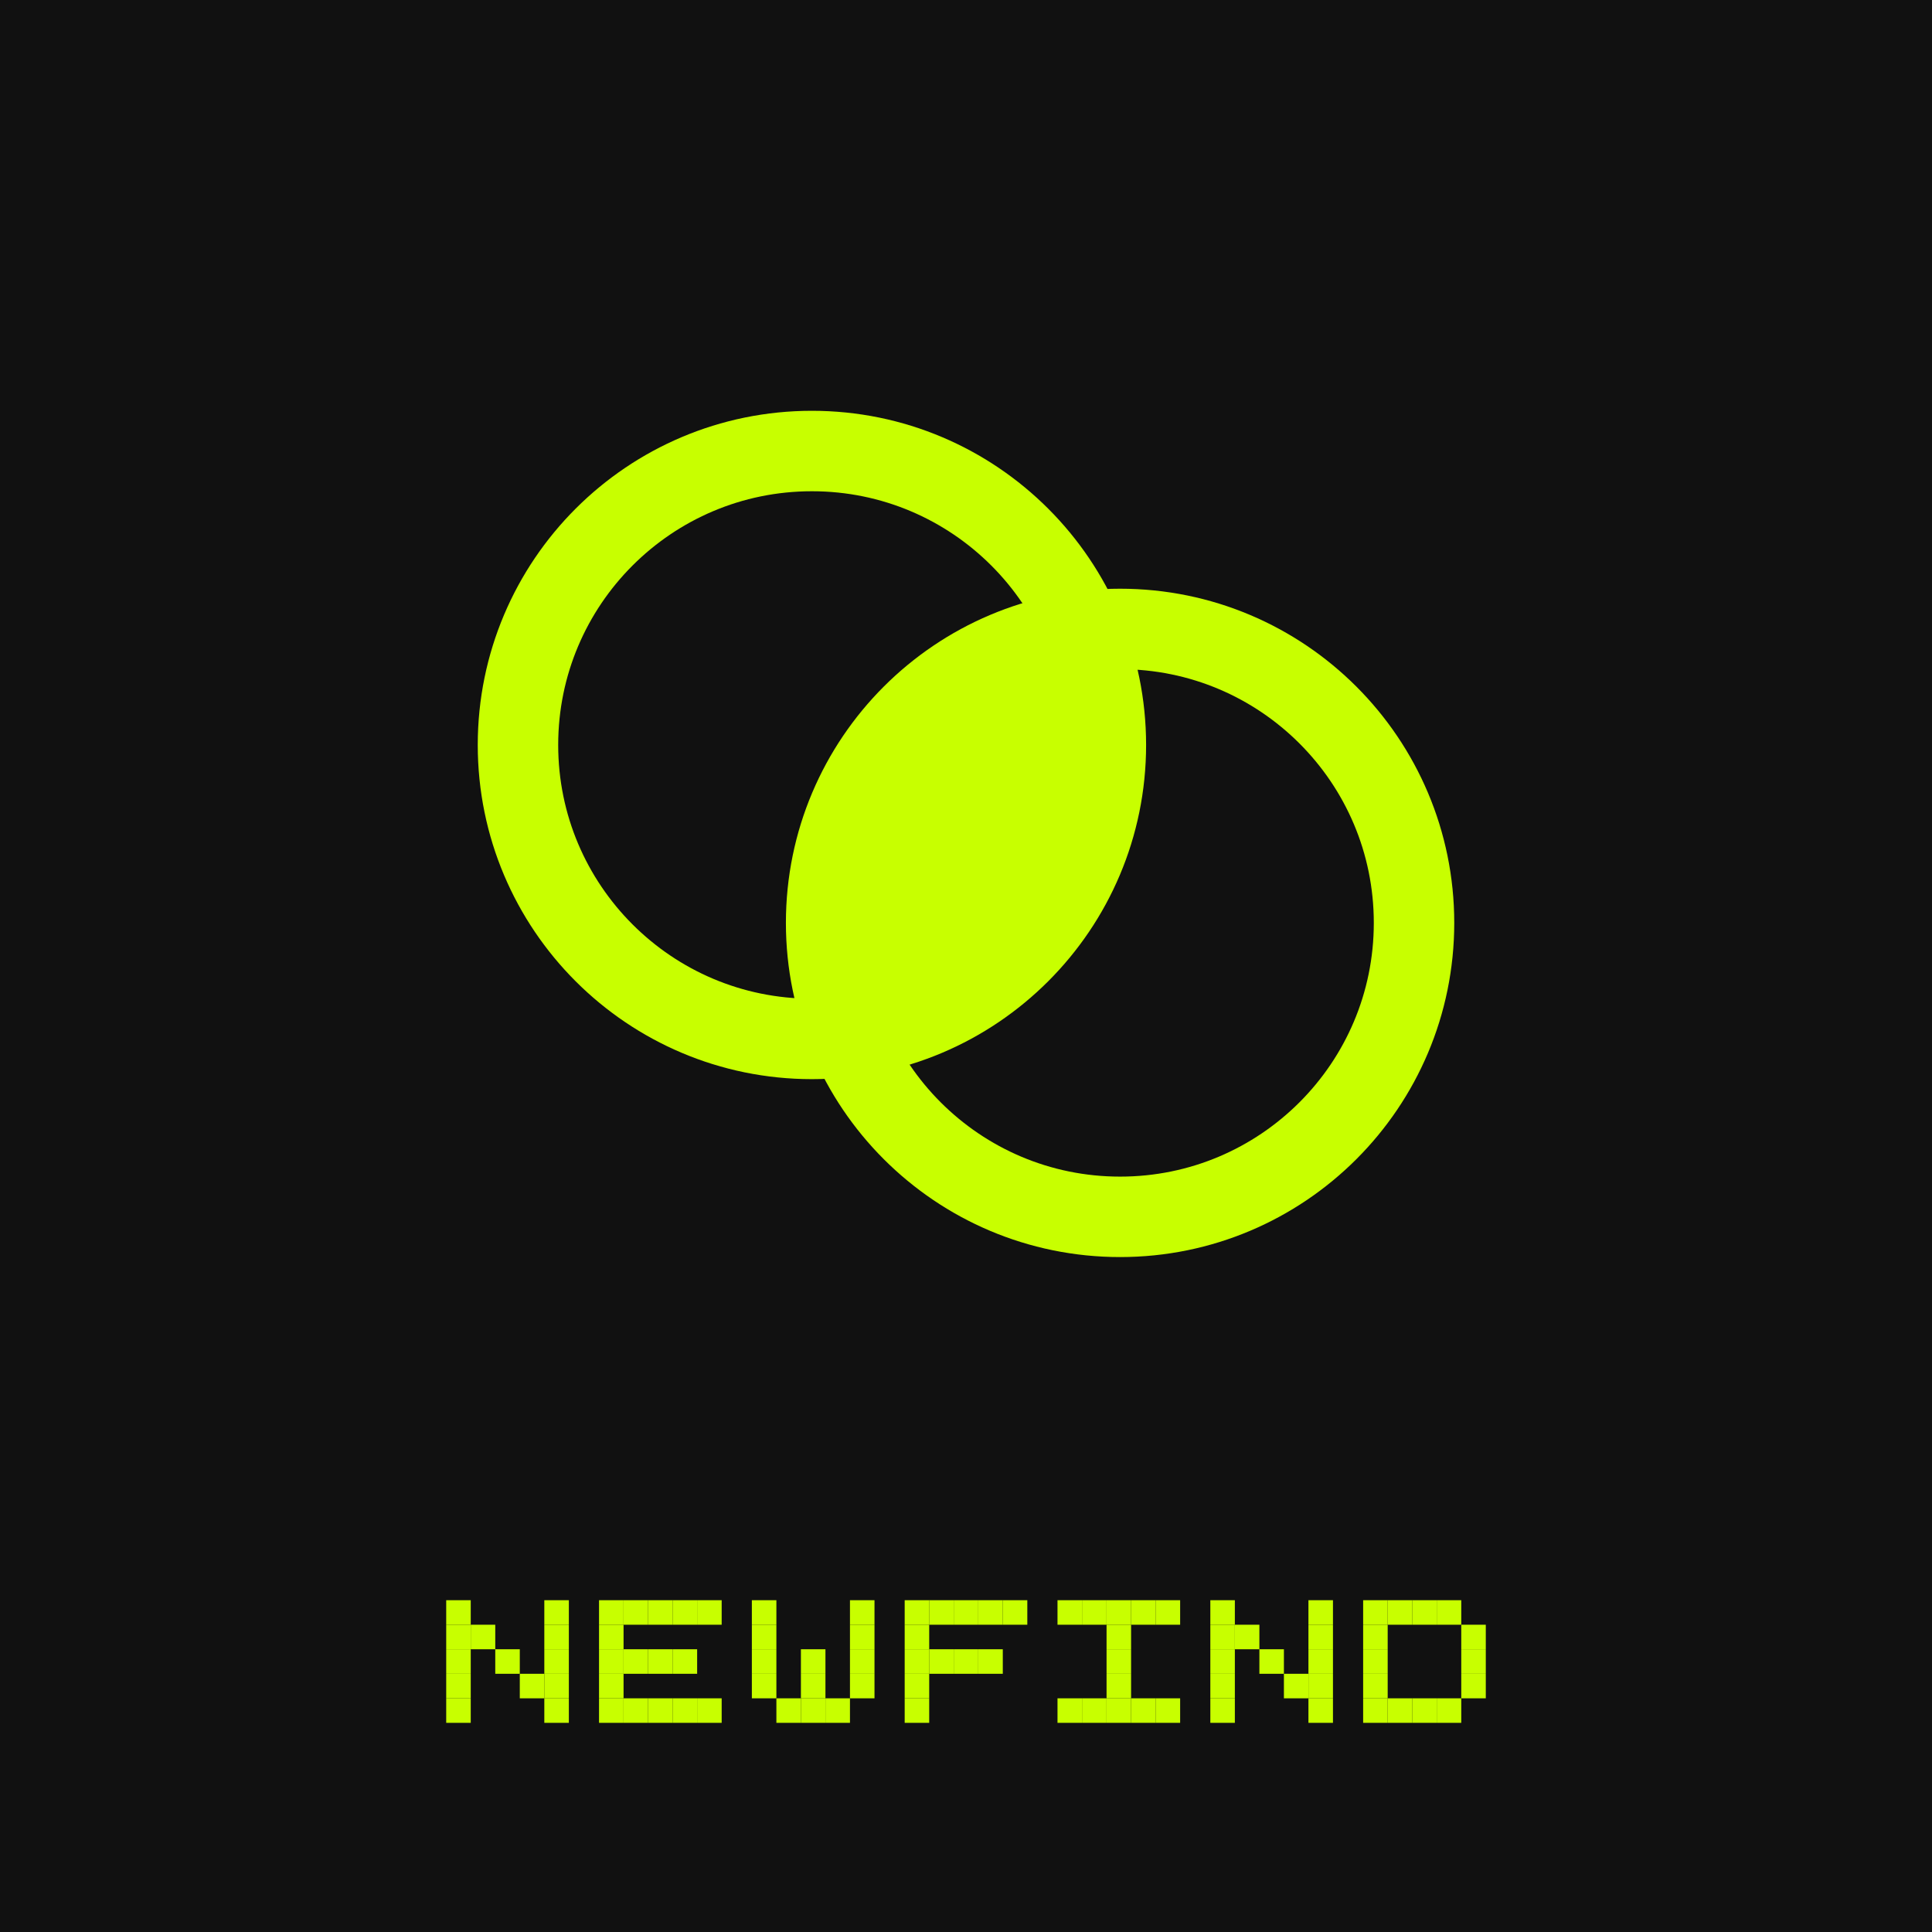
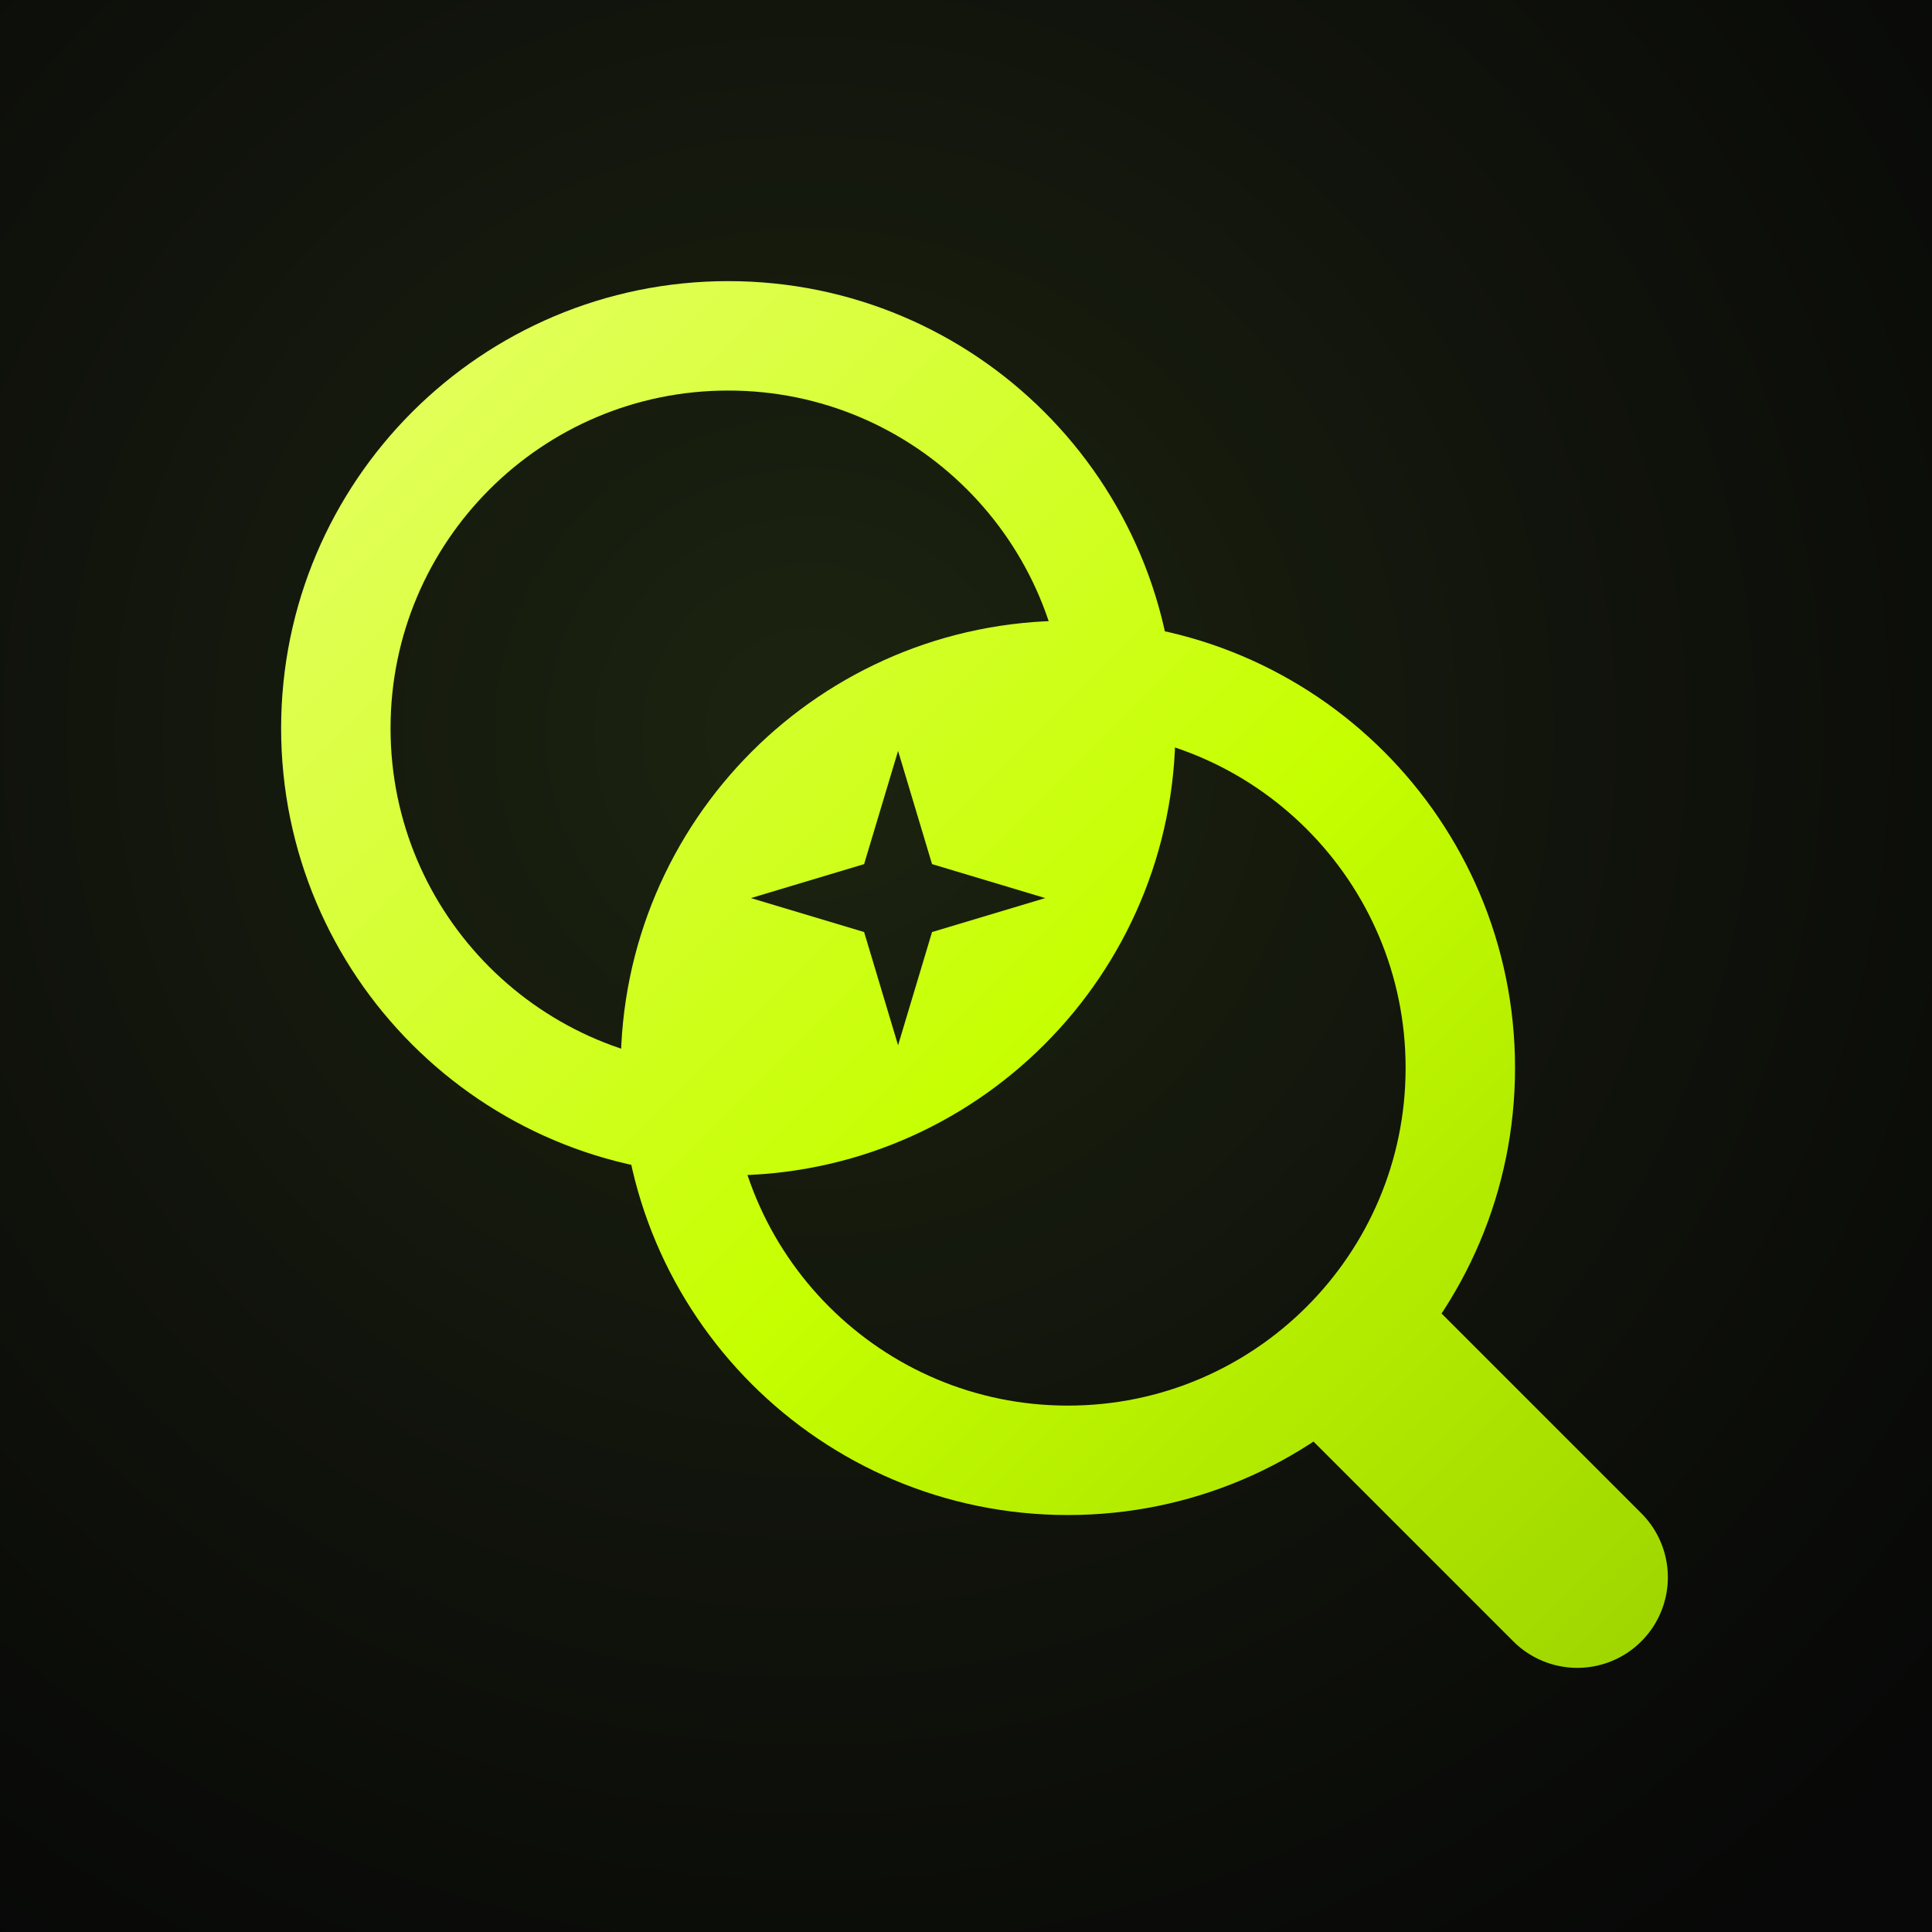
- <svg xmlns="http://www.w3.org/2000/svg" viewBox="0 0 1024 1024" width="1024" height="1024" role="img" aria-label="NEWFIND">
-   <rect width="1024" height="1024" fill="#111111" />
-   <g transform="translate(92.16 22.16) scale(0.82)">
-     <defs>
-       <clipPath id="world-a">
-         <circle cx="412.41" cy="454.5" r="190" />
-       </clipPath>
-     </defs>
-     <circle cx="611.59" cy="569.5" r="190" fill="#C8FF00" clip-path="url(#world-a)" />
-     <circle cx="412.41" cy="454.5" r="190" fill="none" stroke="#C8FF00" stroke-width="52" />
-     <circle cx="611.59" cy="569.5" r="190" fill="none" stroke="#C8FF00" stroke-width="52" />
+ <svg xmlns="http://www.w3.org/2000/svg" width="1024" height="1024" viewBox="0 0 1024 1024" role="img" aria-label="NEWFIND">
+   <defs>
+     <radialGradient id="bg" cx="0.42" cy="0.38" r="0.78">
+       <stop offset="0" stop-color="#1C2410" />
+       <stop offset="0.6" stop-color="#0F110B" />
+       <stop offset="1" stop-color="#070807" />
+     </radialGradient>
+     <linearGradient id="lime" gradientUnits="userSpaceOnUse" x1="170" y1="170" x2="880" y2="880">
+       <stop offset="0" stop-color="#E6FF66" />
+       <stop offset="0.55" stop-color="#C6FF00" />
+       <stop offset="1" stop-color="#9FD600" />
+     </linearGradient>
+     <clipPath id="ringA">
+       <circle cx="392" cy="392" r="208" />
+     </clipPath>
+     <mask id="mark" maskUnits="userSpaceOnUse" x="0" y="0" width="1024" height="1024">
+       <rect width="1024" height="1024" fill="#000" />
+       <g fill="none" stroke="#fff" stroke-linecap="round">
+         <circle cx="392" cy="392" r="208" stroke-width="58" />
+         <circle cx="572" cy="572" r="208" stroke-width="58" />
+         <path d="M734 734 L842 842" stroke-width="96" />
+       </g>
+       <circle cx="572" cy="572" r="208" fill="#fff" clip-path="url(#ringA)" />
+       <path d="M482 404 L500 464 L560 482 L500 500 L482 560 L464 500 L404 482 L464 464 Z" fill="#000" />
+     </mask>
+   </defs>
+   <rect width="1024" height="1024" fill="url(#bg)" />
+   <g transform="translate(-6 -6)">
+     <rect width="1024" height="1024" fill="url(#lime)" mask="url(#mark)" />
  </g>
-   <rect x="236.5" y="848.14" width="13" height="13" fill="#C8FF00" />
-   <rect x="288.5" y="848.14" width="13" height="13" fill="#C8FF00" />
-   <rect x="236.5" y="861.14" width="13" height="13" fill="#C8FF00" />
-   <rect x="249.5" y="861.14" width="13" height="13" fill="#C8FF00" />
-   <rect x="288.5" y="861.14" width="13" height="13" fill="#C8FF00" />
-   <rect x="236.5" y="874.14" width="13" height="13" fill="#C8FF00" />
-   <rect x="262.5" y="874.14" width="13" height="13" fill="#C8FF00" />
-   <rect x="288.5" y="874.14" width="13" height="13" fill="#C8FF00" />
-   <rect x="236.5" y="887.14" width="13" height="13" fill="#C8FF00" />
-   <rect x="275.5" y="887.14" width="13" height="13" fill="#C8FF00" />
-   <rect x="288.5" y="887.14" width="13" height="13" fill="#C8FF00" />
-   <rect x="236.5" y="900.14" width="13" height="13" fill="#C8FF00" />
-   <rect x="288.5" y="900.14" width="13" height="13" fill="#C8FF00" />
-   <rect x="317.5" y="848.14" width="13" height="13" fill="#C8FF00" />
-   <rect x="330.5" y="848.14" width="13" height="13" fill="#C8FF00" />
-   <rect x="343.5" y="848.14" width="13" height="13" fill="#C8FF00" />
-   <rect x="356.5" y="848.14" width="13" height="13" fill="#C8FF00" />
-   <rect x="369.5" y="848.14" width="13" height="13" fill="#C8FF00" />
-   <rect x="317.5" y="861.14" width="13" height="13" fill="#C8FF00" />
-   <rect x="317.5" y="874.14" width="13" height="13" fill="#C8FF00" />
-   <rect x="330.5" y="874.14" width="13" height="13" fill="#C8FF00" />
-   <rect x="343.5" y="874.14" width="13" height="13" fill="#C8FF00" />
-   <rect x="356.5" y="874.14" width="13" height="13" fill="#C8FF00" />
-   <rect x="317.5" y="887.14" width="13" height="13" fill="#C8FF00" />
-   <rect x="317.5" y="900.14" width="13" height="13" fill="#C8FF00" />
-   <rect x="330.5" y="900.14" width="13" height="13" fill="#C8FF00" />
-   <rect x="343.5" y="900.14" width="13" height="13" fill="#C8FF00" />
-   <rect x="356.5" y="900.14" width="13" height="13" fill="#C8FF00" />
-   <rect x="369.5" y="900.14" width="13" height="13" fill="#C8FF00" />
-   <rect x="398.5" y="848.14" width="13" height="13" fill="#C8FF00" />
-   <rect x="450.5" y="848.14" width="13" height="13" fill="#C8FF00" />
-   <rect x="398.5" y="861.14" width="13" height="13" fill="#C8FF00" />
-   <rect x="450.5" y="861.14" width="13" height="13" fill="#C8FF00" />
-   <rect x="398.5" y="874.14" width="13" height="13" fill="#C8FF00" />
-   <rect x="424.5" y="874.14" width="13" height="13" fill="#C8FF00" />
-   <rect x="450.5" y="874.14" width="13" height="13" fill="#C8FF00" />
-   <rect x="398.5" y="887.14" width="13" height="13" fill="#C8FF00" />
-   <rect x="424.5" y="887.14" width="13" height="13" fill="#C8FF00" />
-   <rect x="450.5" y="887.14" width="13" height="13" fill="#C8FF00" />
-   <rect x="411.5" y="900.14" width="13" height="13" fill="#C8FF00" />
-   <rect x="424.5" y="900.14" width="13" height="13" fill="#C8FF00" />
-   <rect x="437.5" y="900.14" width="13" height="13" fill="#C8FF00" />
-   <rect x="479.5" y="848.14" width="13" height="13" fill="#C8FF00" />
-   <rect x="492.5" y="848.14" width="13" height="13" fill="#C8FF00" />
-   <rect x="505.5" y="848.14" width="13" height="13" fill="#C8FF00" />
-   <rect x="518.5" y="848.14" width="13" height="13" fill="#C8FF00" />
-   <rect x="531.5" y="848.14" width="13" height="13" fill="#C8FF00" />
-   <rect x="479.5" y="861.14" width="13" height="13" fill="#C8FF00" />
-   <rect x="479.5" y="874.14" width="13" height="13" fill="#C8FF00" />
-   <rect x="492.5" y="874.14" width="13" height="13" fill="#C8FF00" />
-   <rect x="505.5" y="874.14" width="13" height="13" fill="#C8FF00" />
-   <rect x="518.5" y="874.14" width="13" height="13" fill="#C8FF00" />
-   <rect x="479.5" y="887.14" width="13" height="13" fill="#C8FF00" />
-   <rect x="479.5" y="900.14" width="13" height="13" fill="#C8FF00" />
-   <rect x="560.5" y="848.14" width="13" height="13" fill="#C8FF00" />
-   <rect x="573.5" y="848.14" width="13" height="13" fill="#C8FF00" />
-   <rect x="586.5" y="848.14" width="13" height="13" fill="#C8FF00" />
-   <rect x="599.5" y="848.14" width="13" height="13" fill="#C8FF00" />
-   <rect x="612.5" y="848.14" width="13" height="13" fill="#C8FF00" />
-   <rect x="586.5" y="861.14" width="13" height="13" fill="#C8FF00" />
-   <rect x="586.5" y="874.14" width="13" height="13" fill="#C8FF00" />
-   <rect x="586.5" y="887.14" width="13" height="13" fill="#C8FF00" />
-   <rect x="560.5" y="900.14" width="13" height="13" fill="#C8FF00" />
-   <rect x="573.5" y="900.14" width="13" height="13" fill="#C8FF00" />
-   <rect x="586.5" y="900.14" width="13" height="13" fill="#C8FF00" />
-   <rect x="599.5" y="900.14" width="13" height="13" fill="#C8FF00" />
-   <rect x="612.5" y="900.14" width="13" height="13" fill="#C8FF00" />
-   <rect x="641.5" y="848.14" width="13" height="13" fill="#C8FF00" />
-   <rect x="693.5" y="848.14" width="13" height="13" fill="#C8FF00" />
-   <rect x="641.5" y="861.14" width="13" height="13" fill="#C8FF00" />
-   <rect x="654.5" y="861.14" width="13" height="13" fill="#C8FF00" />
-   <rect x="693.5" y="861.14" width="13" height="13" fill="#C8FF00" />
-   <rect x="641.5" y="874.14" width="13" height="13" fill="#C8FF00" />
-   <rect x="667.5" y="874.14" width="13" height="13" fill="#C8FF00" />
-   <rect x="693.5" y="874.14" width="13" height="13" fill="#C8FF00" />
-   <rect x="641.5" y="887.14" width="13" height="13" fill="#C8FF00" />
-   <rect x="680.5" y="887.14" width="13" height="13" fill="#C8FF00" />
-   <rect x="693.5" y="887.14" width="13" height="13" fill="#C8FF00" />
-   <rect x="641.5" y="900.14" width="13" height="13" fill="#C8FF00" />
-   <rect x="693.5" y="900.14" width="13" height="13" fill="#C8FF00" />
-   <rect x="722.5" y="848.14" width="13" height="13" fill="#C8FF00" />
-   <rect x="735.5" y="848.14" width="13" height="13" fill="#C8FF00" />
-   <rect x="748.5" y="848.14" width="13" height="13" fill="#C8FF00" />
-   <rect x="761.5" y="848.14" width="13" height="13" fill="#C8FF00" />
-   <rect x="722.5" y="861.14" width="13" height="13" fill="#C8FF00" />
-   <rect x="774.5" y="861.14" width="13" height="13" fill="#C8FF00" />
-   <rect x="722.5" y="874.14" width="13" height="13" fill="#C8FF00" />
-   <rect x="774.5" y="874.14" width="13" height="13" fill="#C8FF00" />
-   <rect x="722.5" y="887.14" width="13" height="13" fill="#C8FF00" />
-   <rect x="774.5" y="887.14" width="13" height="13" fill="#C8FF00" />
-   <rect x="722.5" y="900.14" width="13" height="13" fill="#C8FF00" />
-   <rect x="735.5" y="900.14" width="13" height="13" fill="#C8FF00" />
-   <rect x="748.5" y="900.14" width="13" height="13" fill="#C8FF00" />
-   <rect x="761.5" y="900.14" width="13" height="13" fill="#C8FF00" />
</svg>
